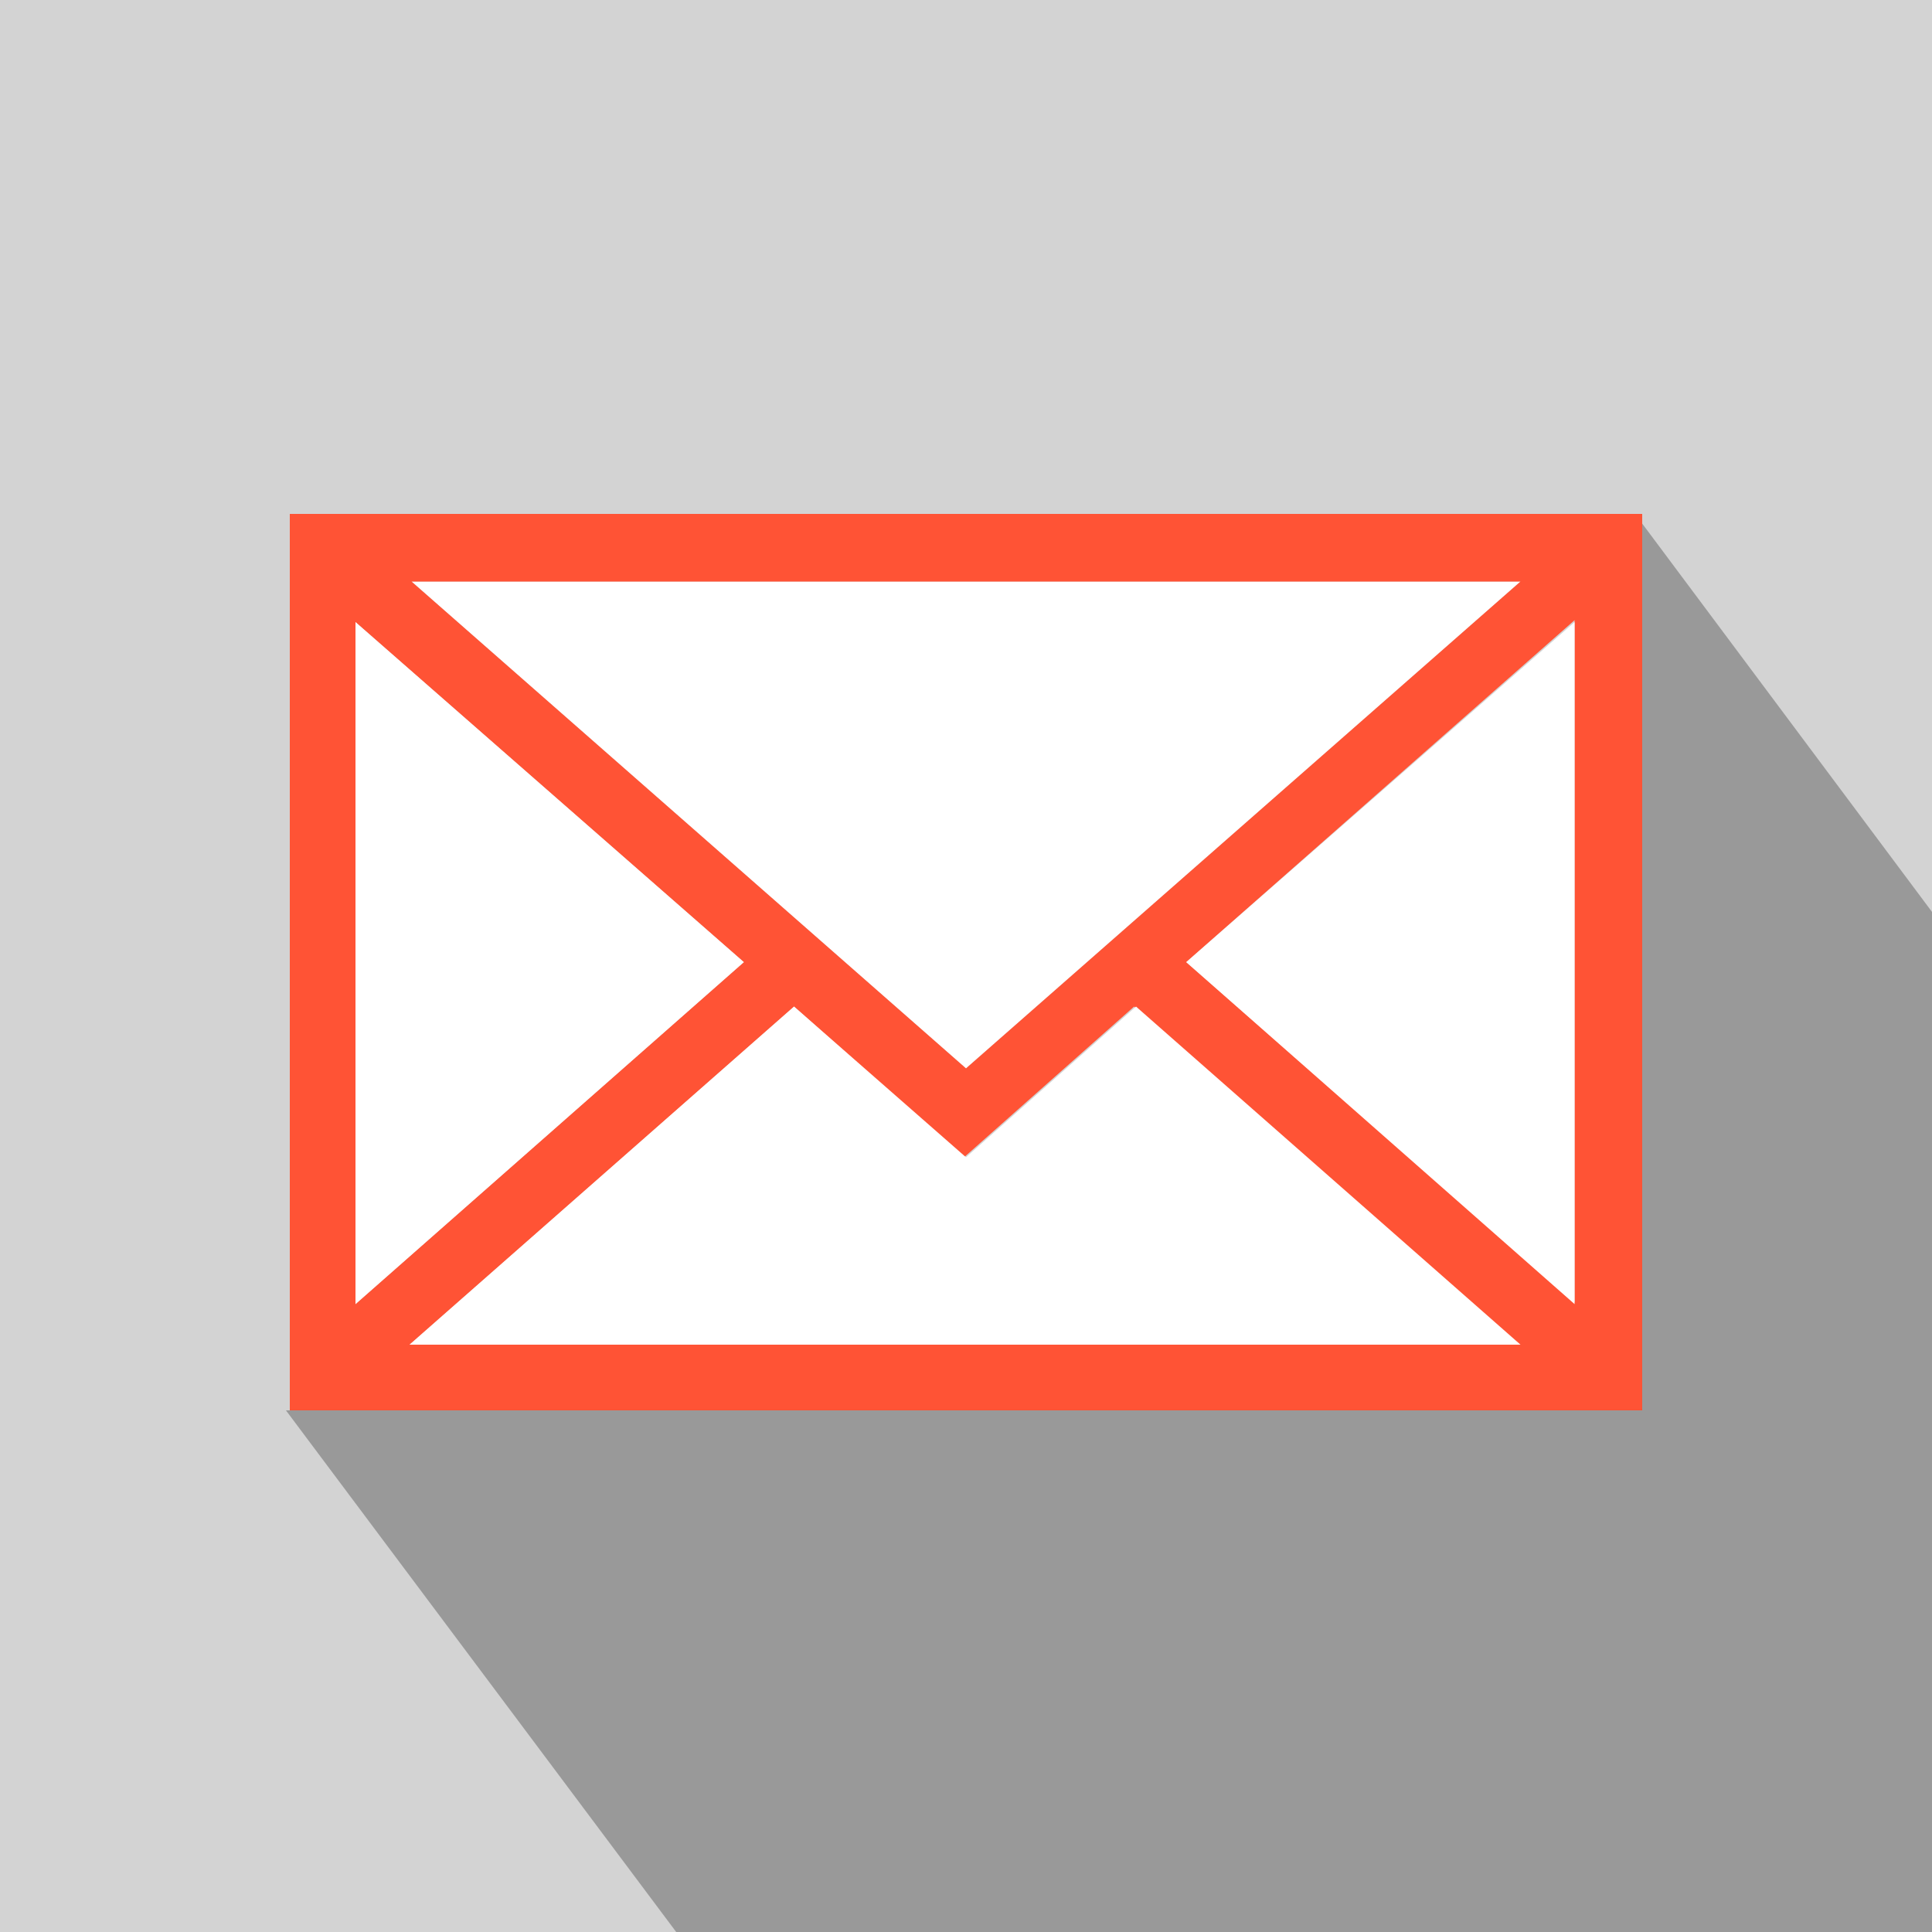
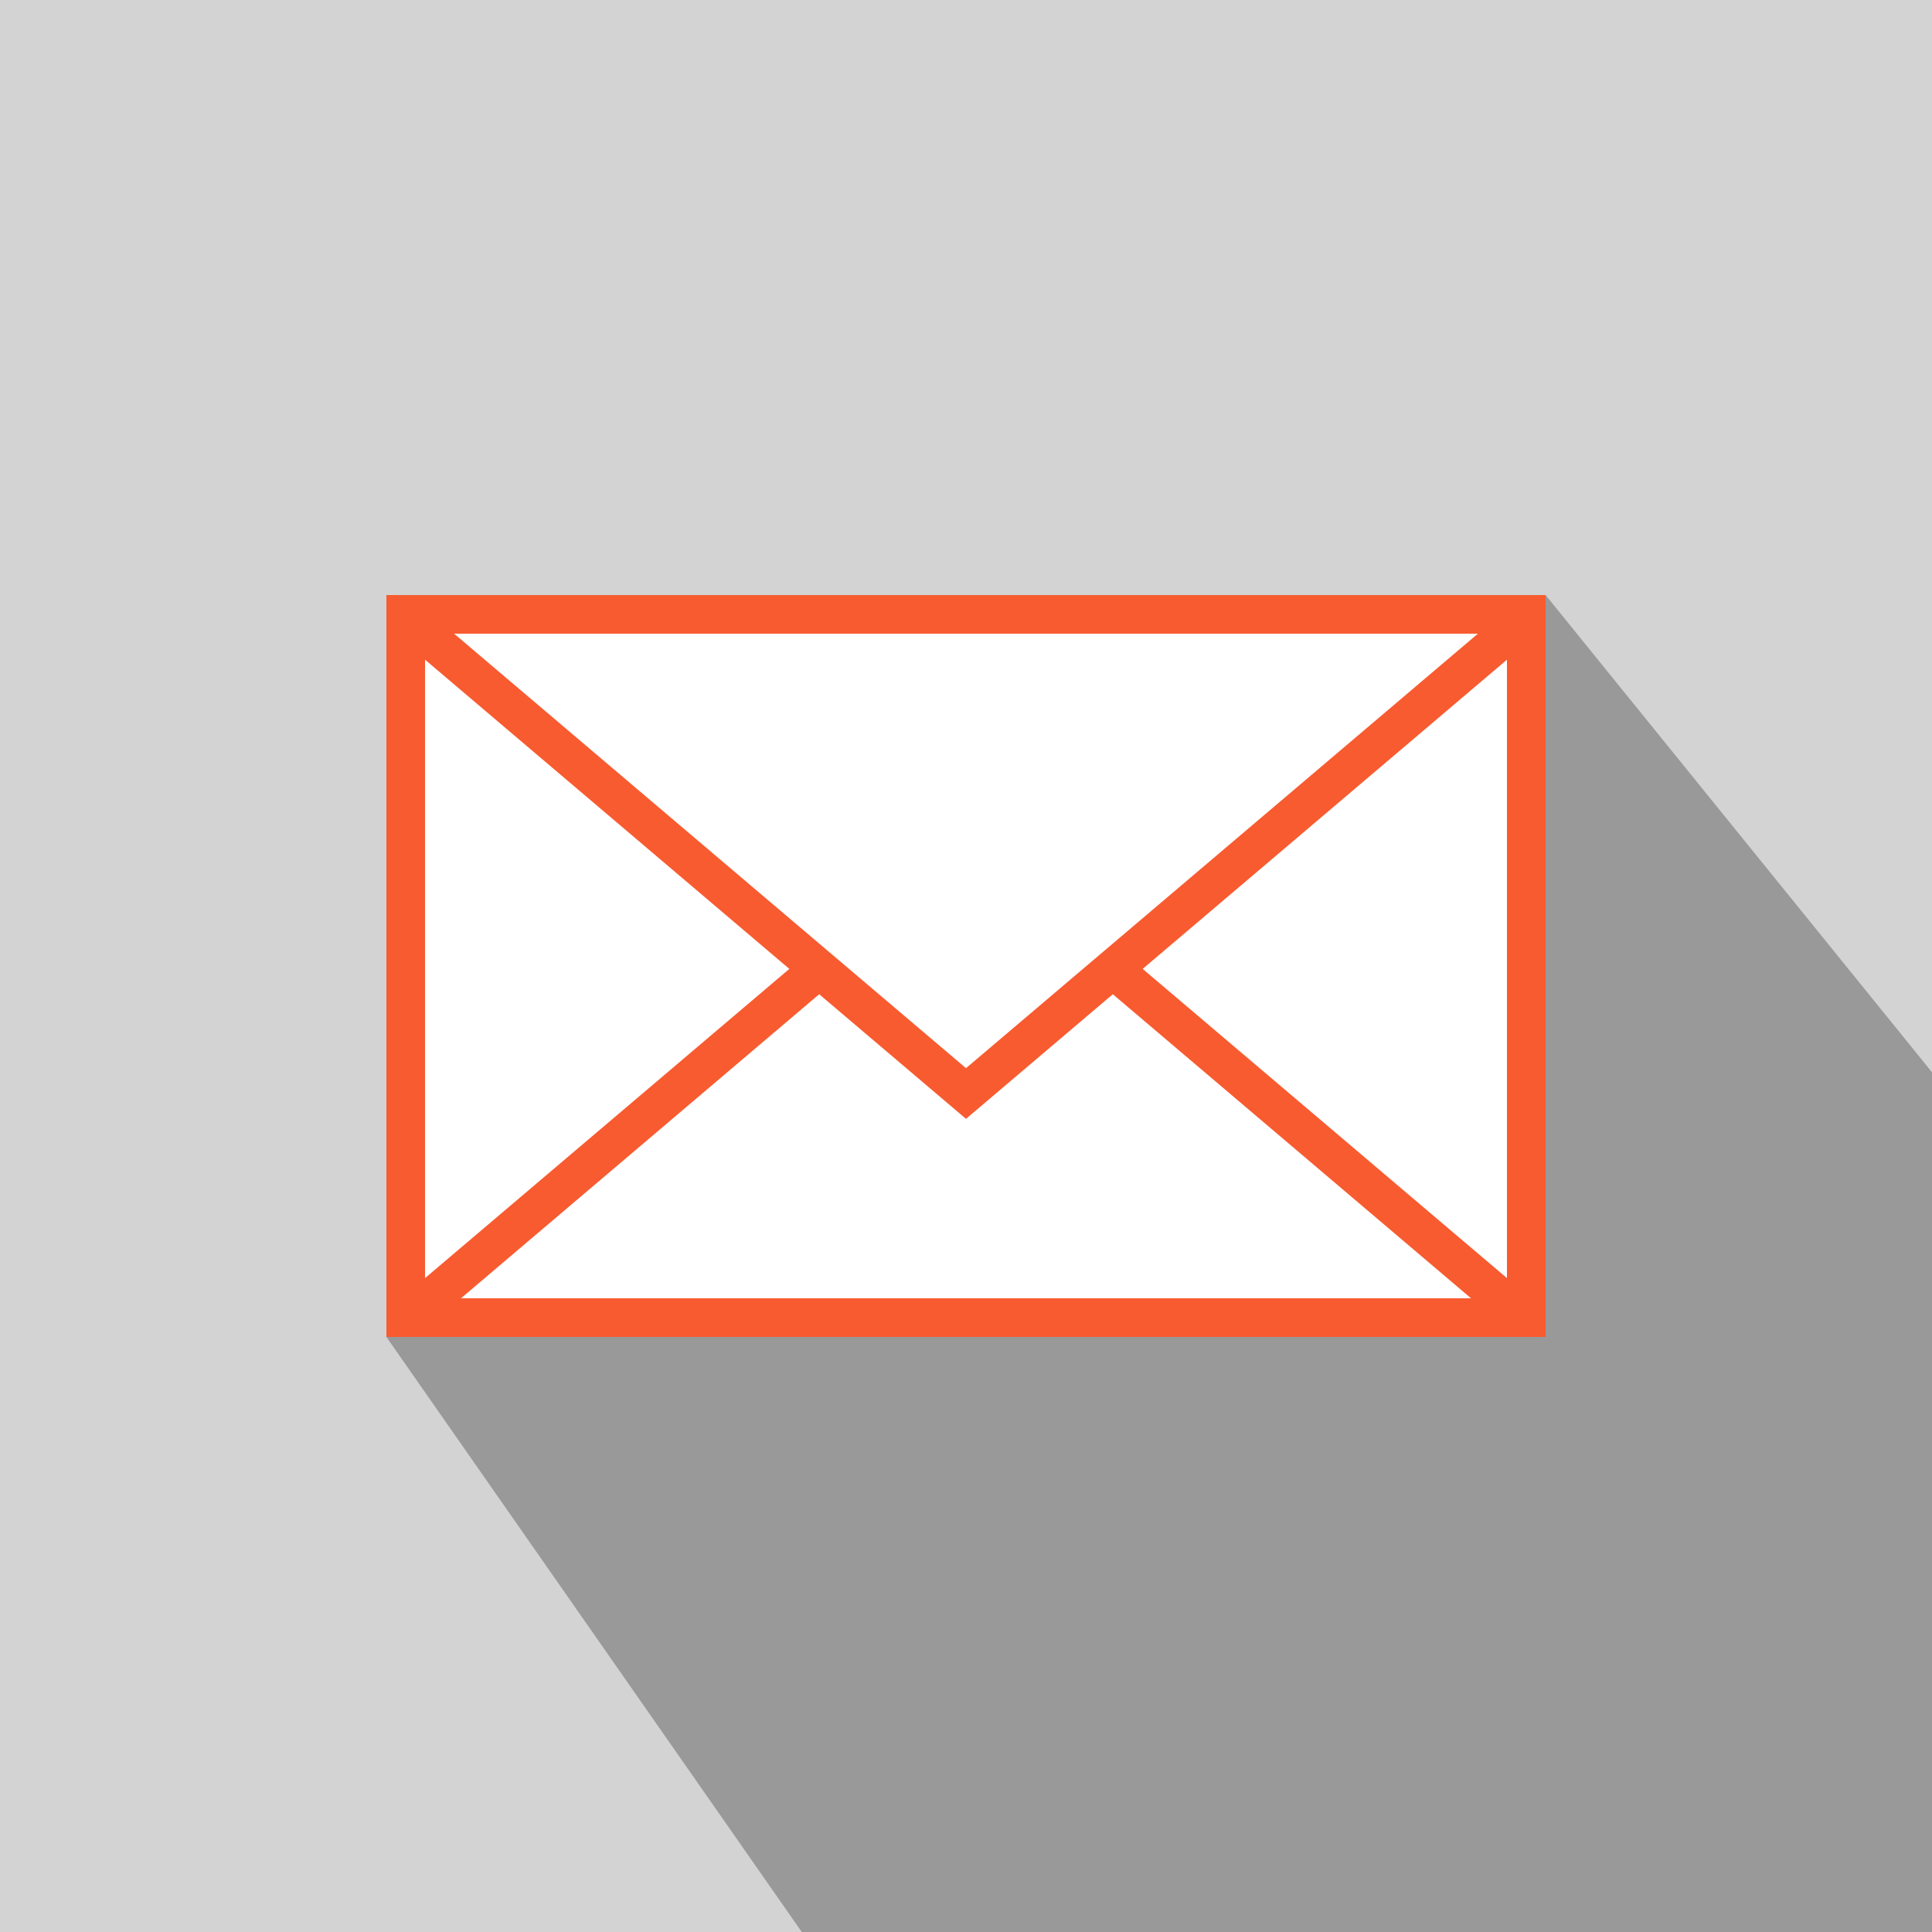
- <svg xmlns="http://www.w3.org/2000/svg" version="1.1" id="contact_copy" x="0px" y="0px" viewBox="0 0 100 100" style="enable-background:new 0 0 100 100;" xml:space="preserve">
+ <svg xmlns="http://www.w3.org/2000/svg" version="1.1" id="Contact" x="0px" y="0px" viewBox="0 0 100 100" style="enable-background:new 0 0 100 100;" xml:space="preserve">
  <style type="text/css">
	.st0{fill-rule:evenodd;clip-rule:evenodd;fill:#D3D3D3;}
- 	.st1{fill:#FFFFFF;}
- 	.st2{fill:#FF5335;}
- 	.st3{fill:#999999;}
+ 	.st1{fill:#999999;}
+ 	.st2{fill:#FFFFFF;}
+ 	.st3{fill:#4BB4DA;}
+ 	.st4{fill:none;stroke:#F85B30;stroke-width:2;stroke-miterlimit:10;}
+ 	.st5{fill:#FFFFFF;stroke:#F85B30;stroke-width:2;stroke-miterlimit:10;}
+ 	.st6{fill:#F85B30;}
</style>
  <path class="st0" d="M0,0h100v100H0V0z" />
+   <polygon class="st1" points="80,30.8 80,69.2 20,69.2 41.5,100 100,100 100,55.5 " />
  <g>
-     <polygon class="st1" points="50,55.3 21.3,30.1 78.7,30.1  " />
    <g>
-       <g>
-         <path class="st2" d="M15,26.6V73h70V26.6H15z M50,55.3L21.3,30.1h57.4L50,55.3z M38.5,49.8L18.4,67.5V32.2L38.5,49.8z M41.1,52.1     l8.8,7.8l8.8-7.8l19.9,17.5H21.2L41.1,52.1z M61.4,49.8l20.1-17.7v35.3L61.4,49.8z M61.4,49.8" />
-       </g>
-       <g>
-         <polygon class="st1" points="38.5,49.8 18.4,67.5 18.4,32.2    " />
-         <polygon class="st1" points="41.1,52.1 50,59.9 58.8,52.1 78.7,69.6 21.2,69.6    " />
-         <polygon class="st1" points="61.4,49.8 81.5,32.2 81.5,67.5    " />
-       </g>
+       <rect x="21" y="31.8" class="st2" width="58" height="36.4" />
+       <path class="st3" d="M78,32.8v34.4H22V32.8H78 M80,30.8H20v38.4h60V30.8L80,30.8z" />
+     </g>
+     <polyline class="st4" points="20.9,68.4 50,43.7 79.1,68.4  " />
+     <polyline class="st5" points="20.9,31.9 50,56.6 79.1,31.9  " />
+     <g>
+       <path class="st6" d="M78,32.8v34.4H22V32.8H78 M80,30.8H20v38.4h60V30.8L80,30.8z" />
    </g>
  </g>
-   <polygon class="st3" points="85,27.1 85,73 14.8,73 35,100 100,100 100,47.2 " />
</svg>
